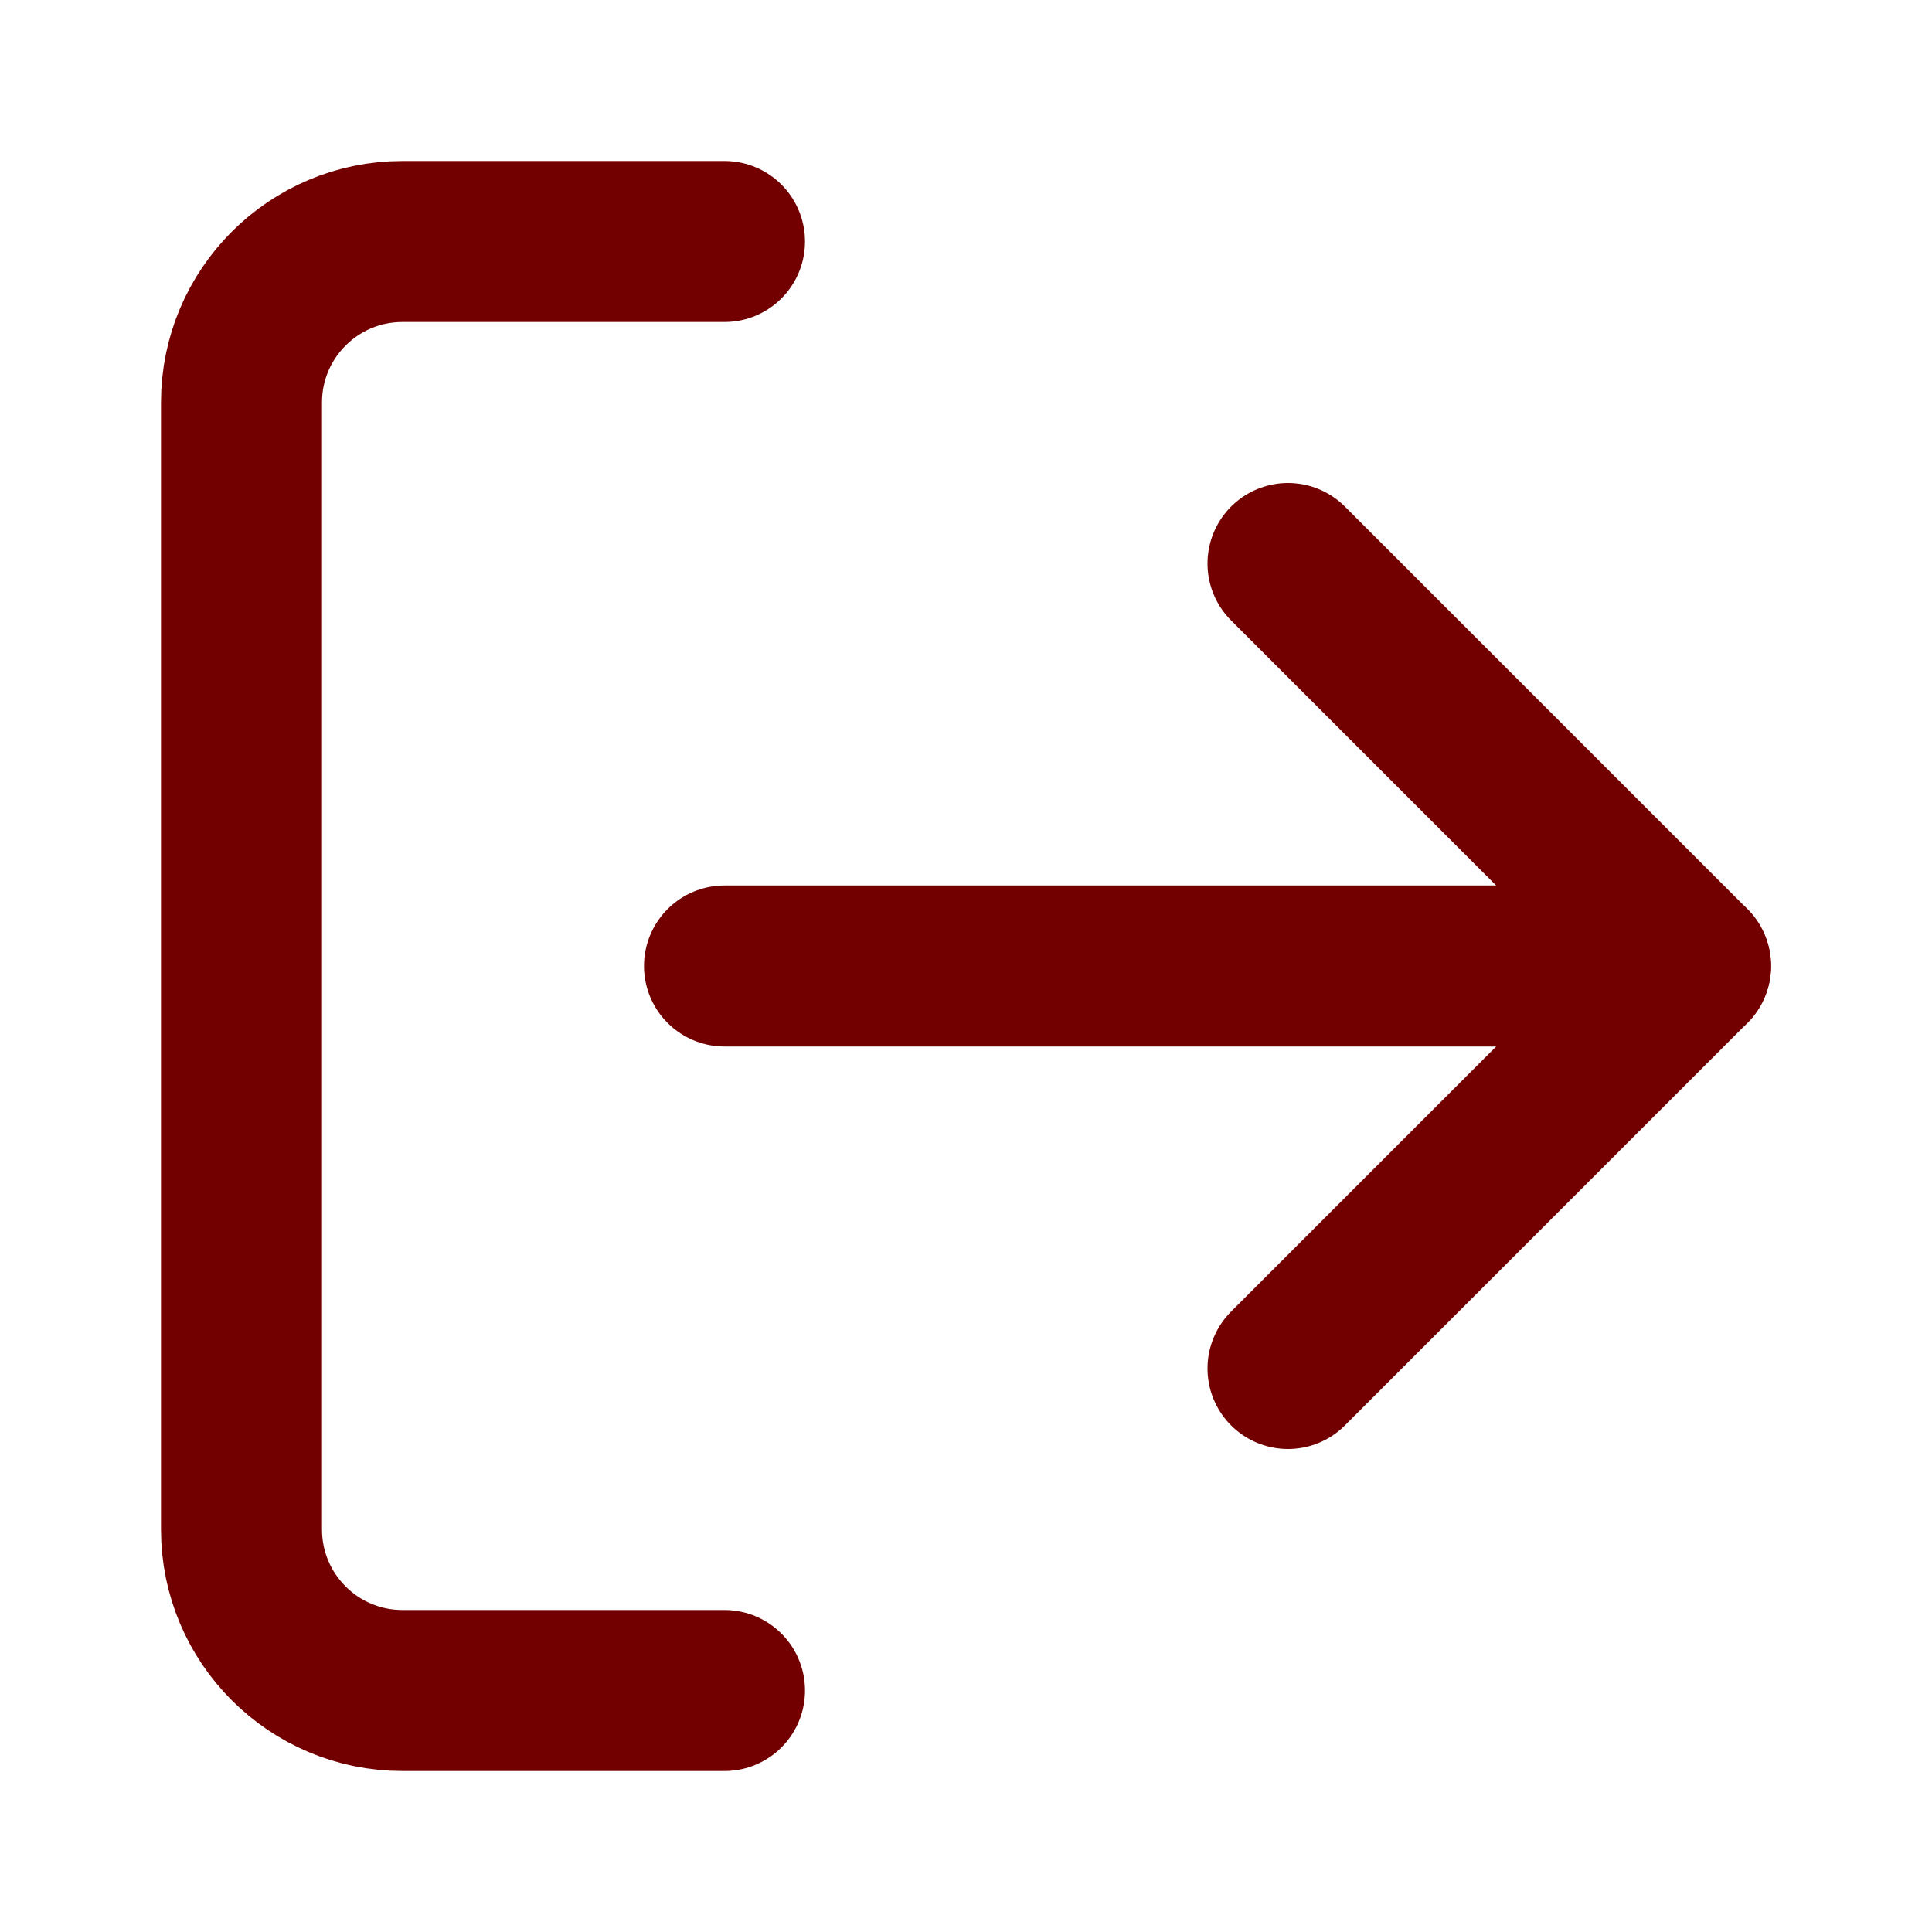
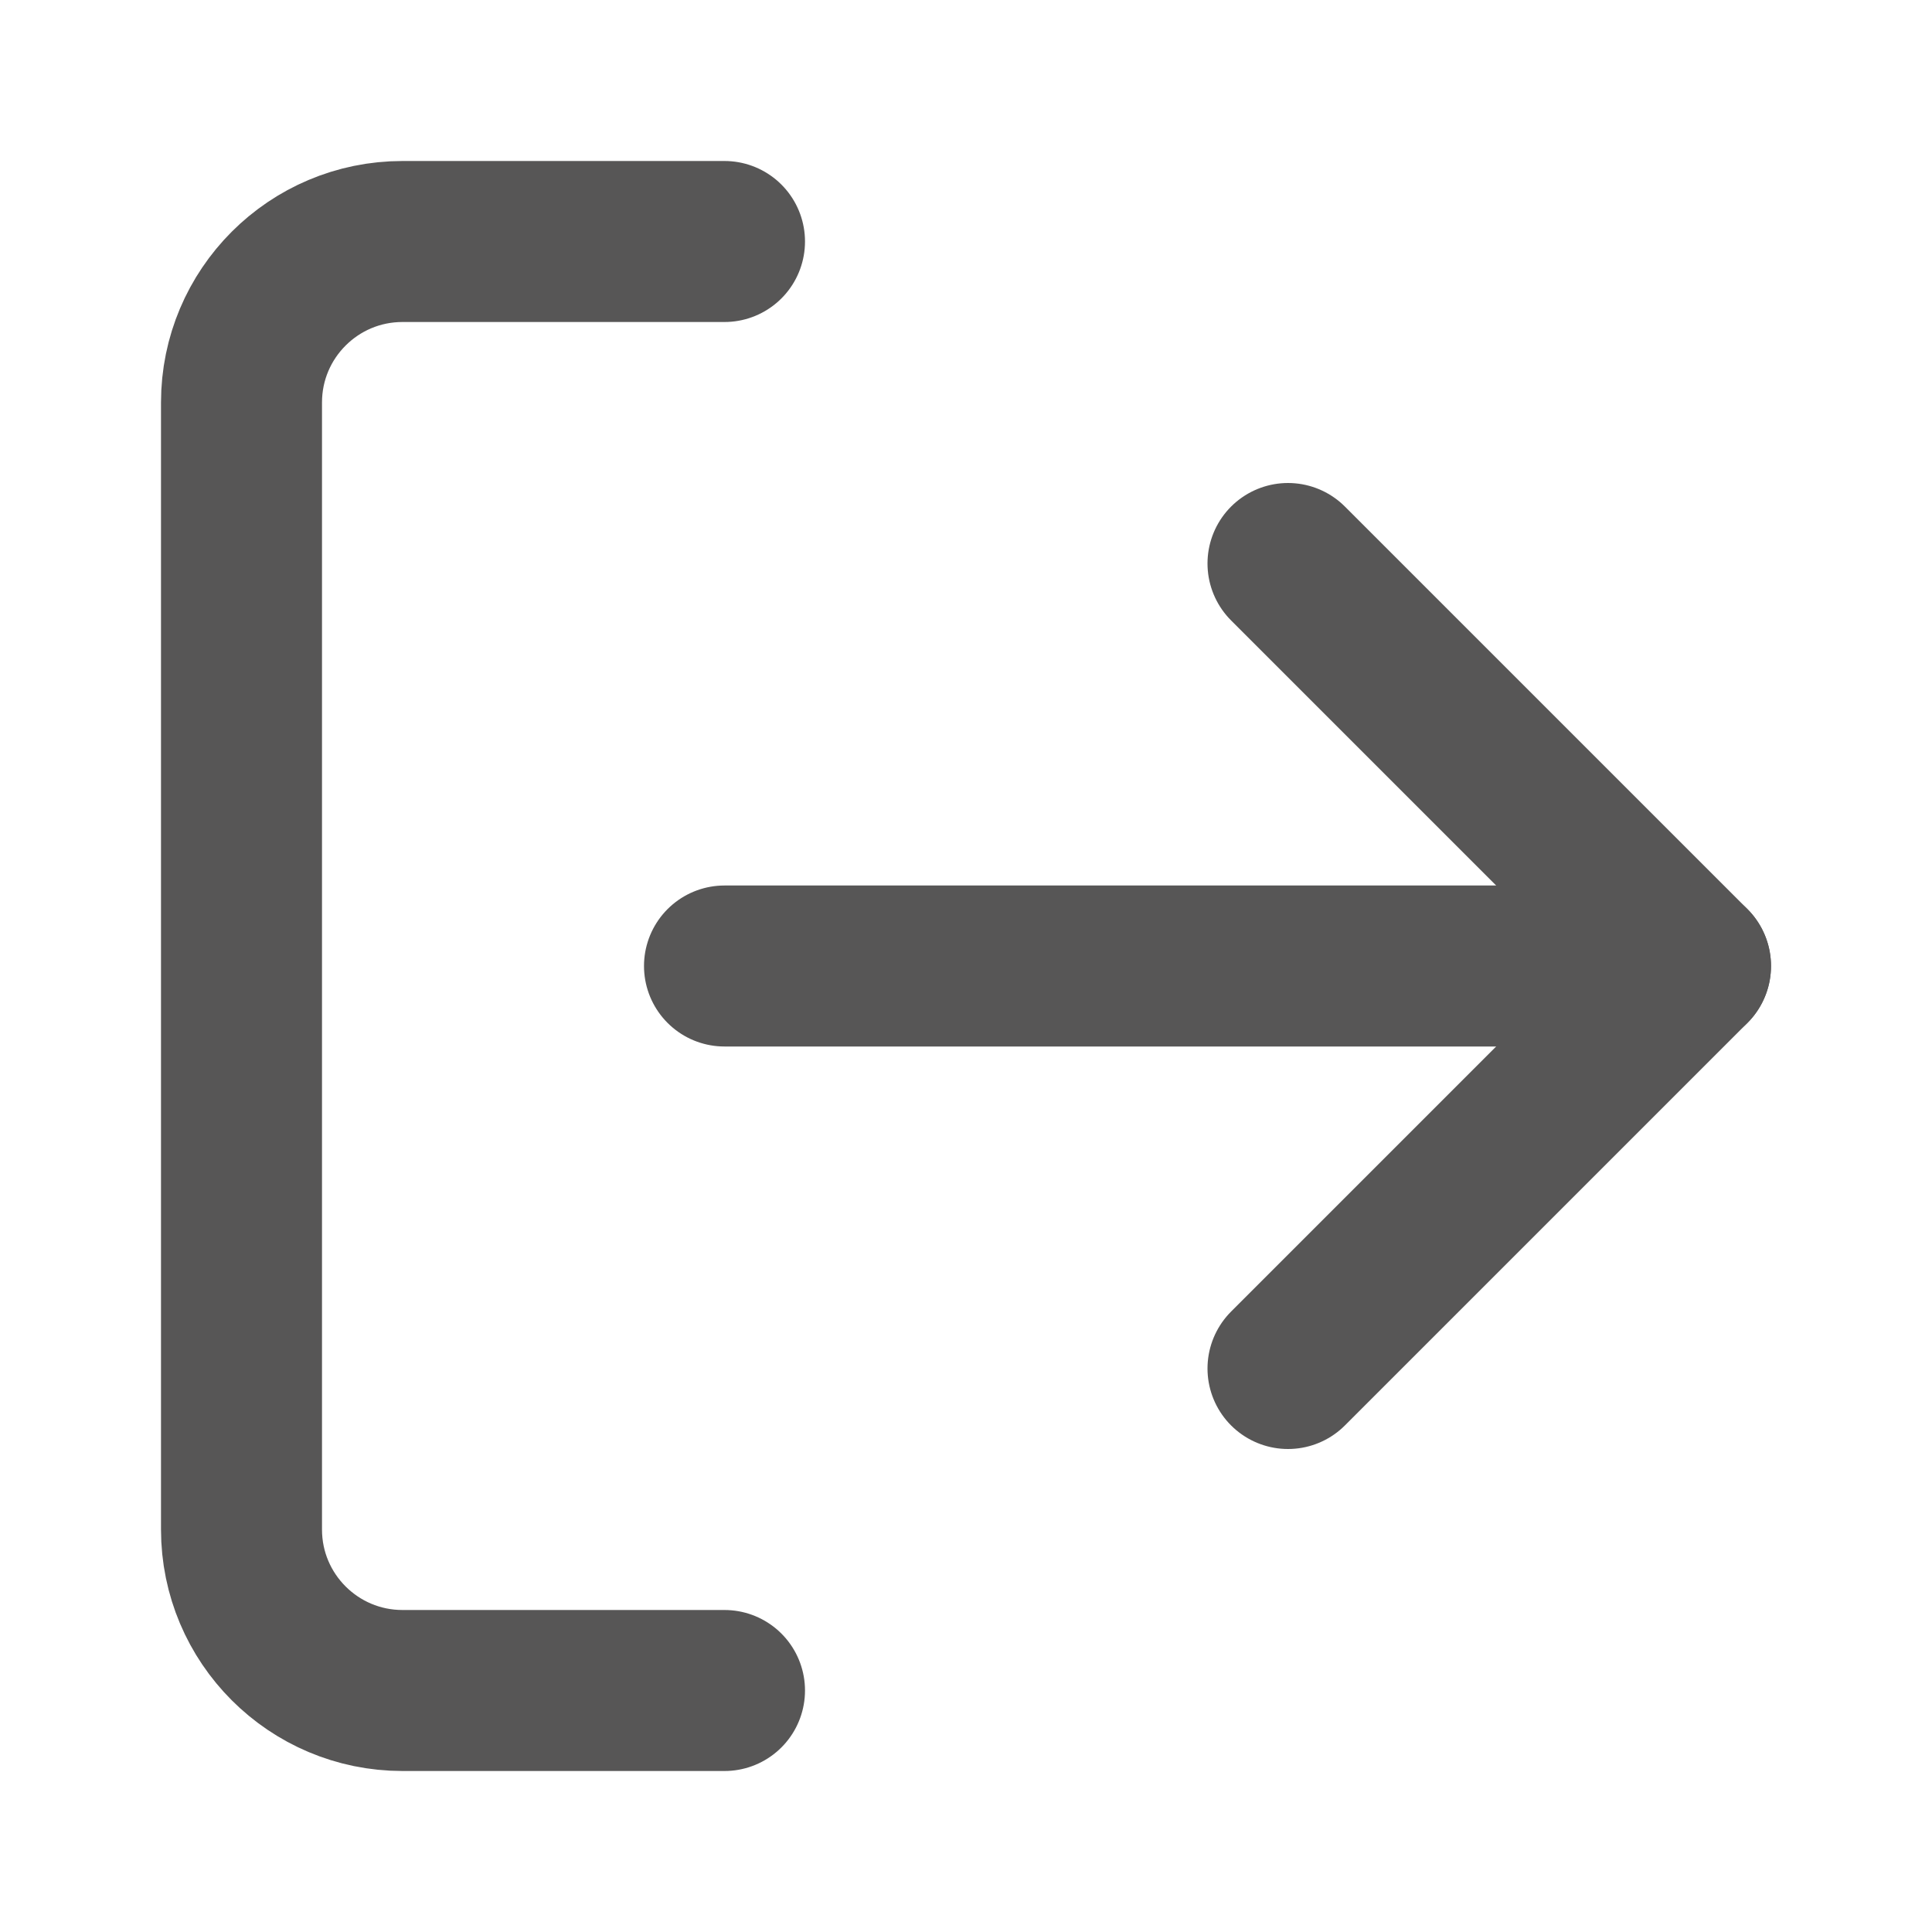
- <svg xmlns="http://www.w3.org/2000/svg" width="24" height="24" viewBox="0 0 24 24" fill="none" stroke="#730000" stroke-width="2" stroke-linecap="round" stroke-linejoin="round">
+ <svg xmlns="http://www.w3.org/2000/svg" width="24" height="24" viewBox="0 0 24 24" fill="none" stroke="#575656" stroke-width="2" stroke-linecap="round" stroke-linejoin="round">
  <path d="M9 21H5a2 2 0 0 1-2-2V5a2 2 0 0 1 2-2h4" />
  <polyline points="16 17 21 12 16 7" />
  <line x1="21" y1="12" x2="9" y2="12" />
</svg>
